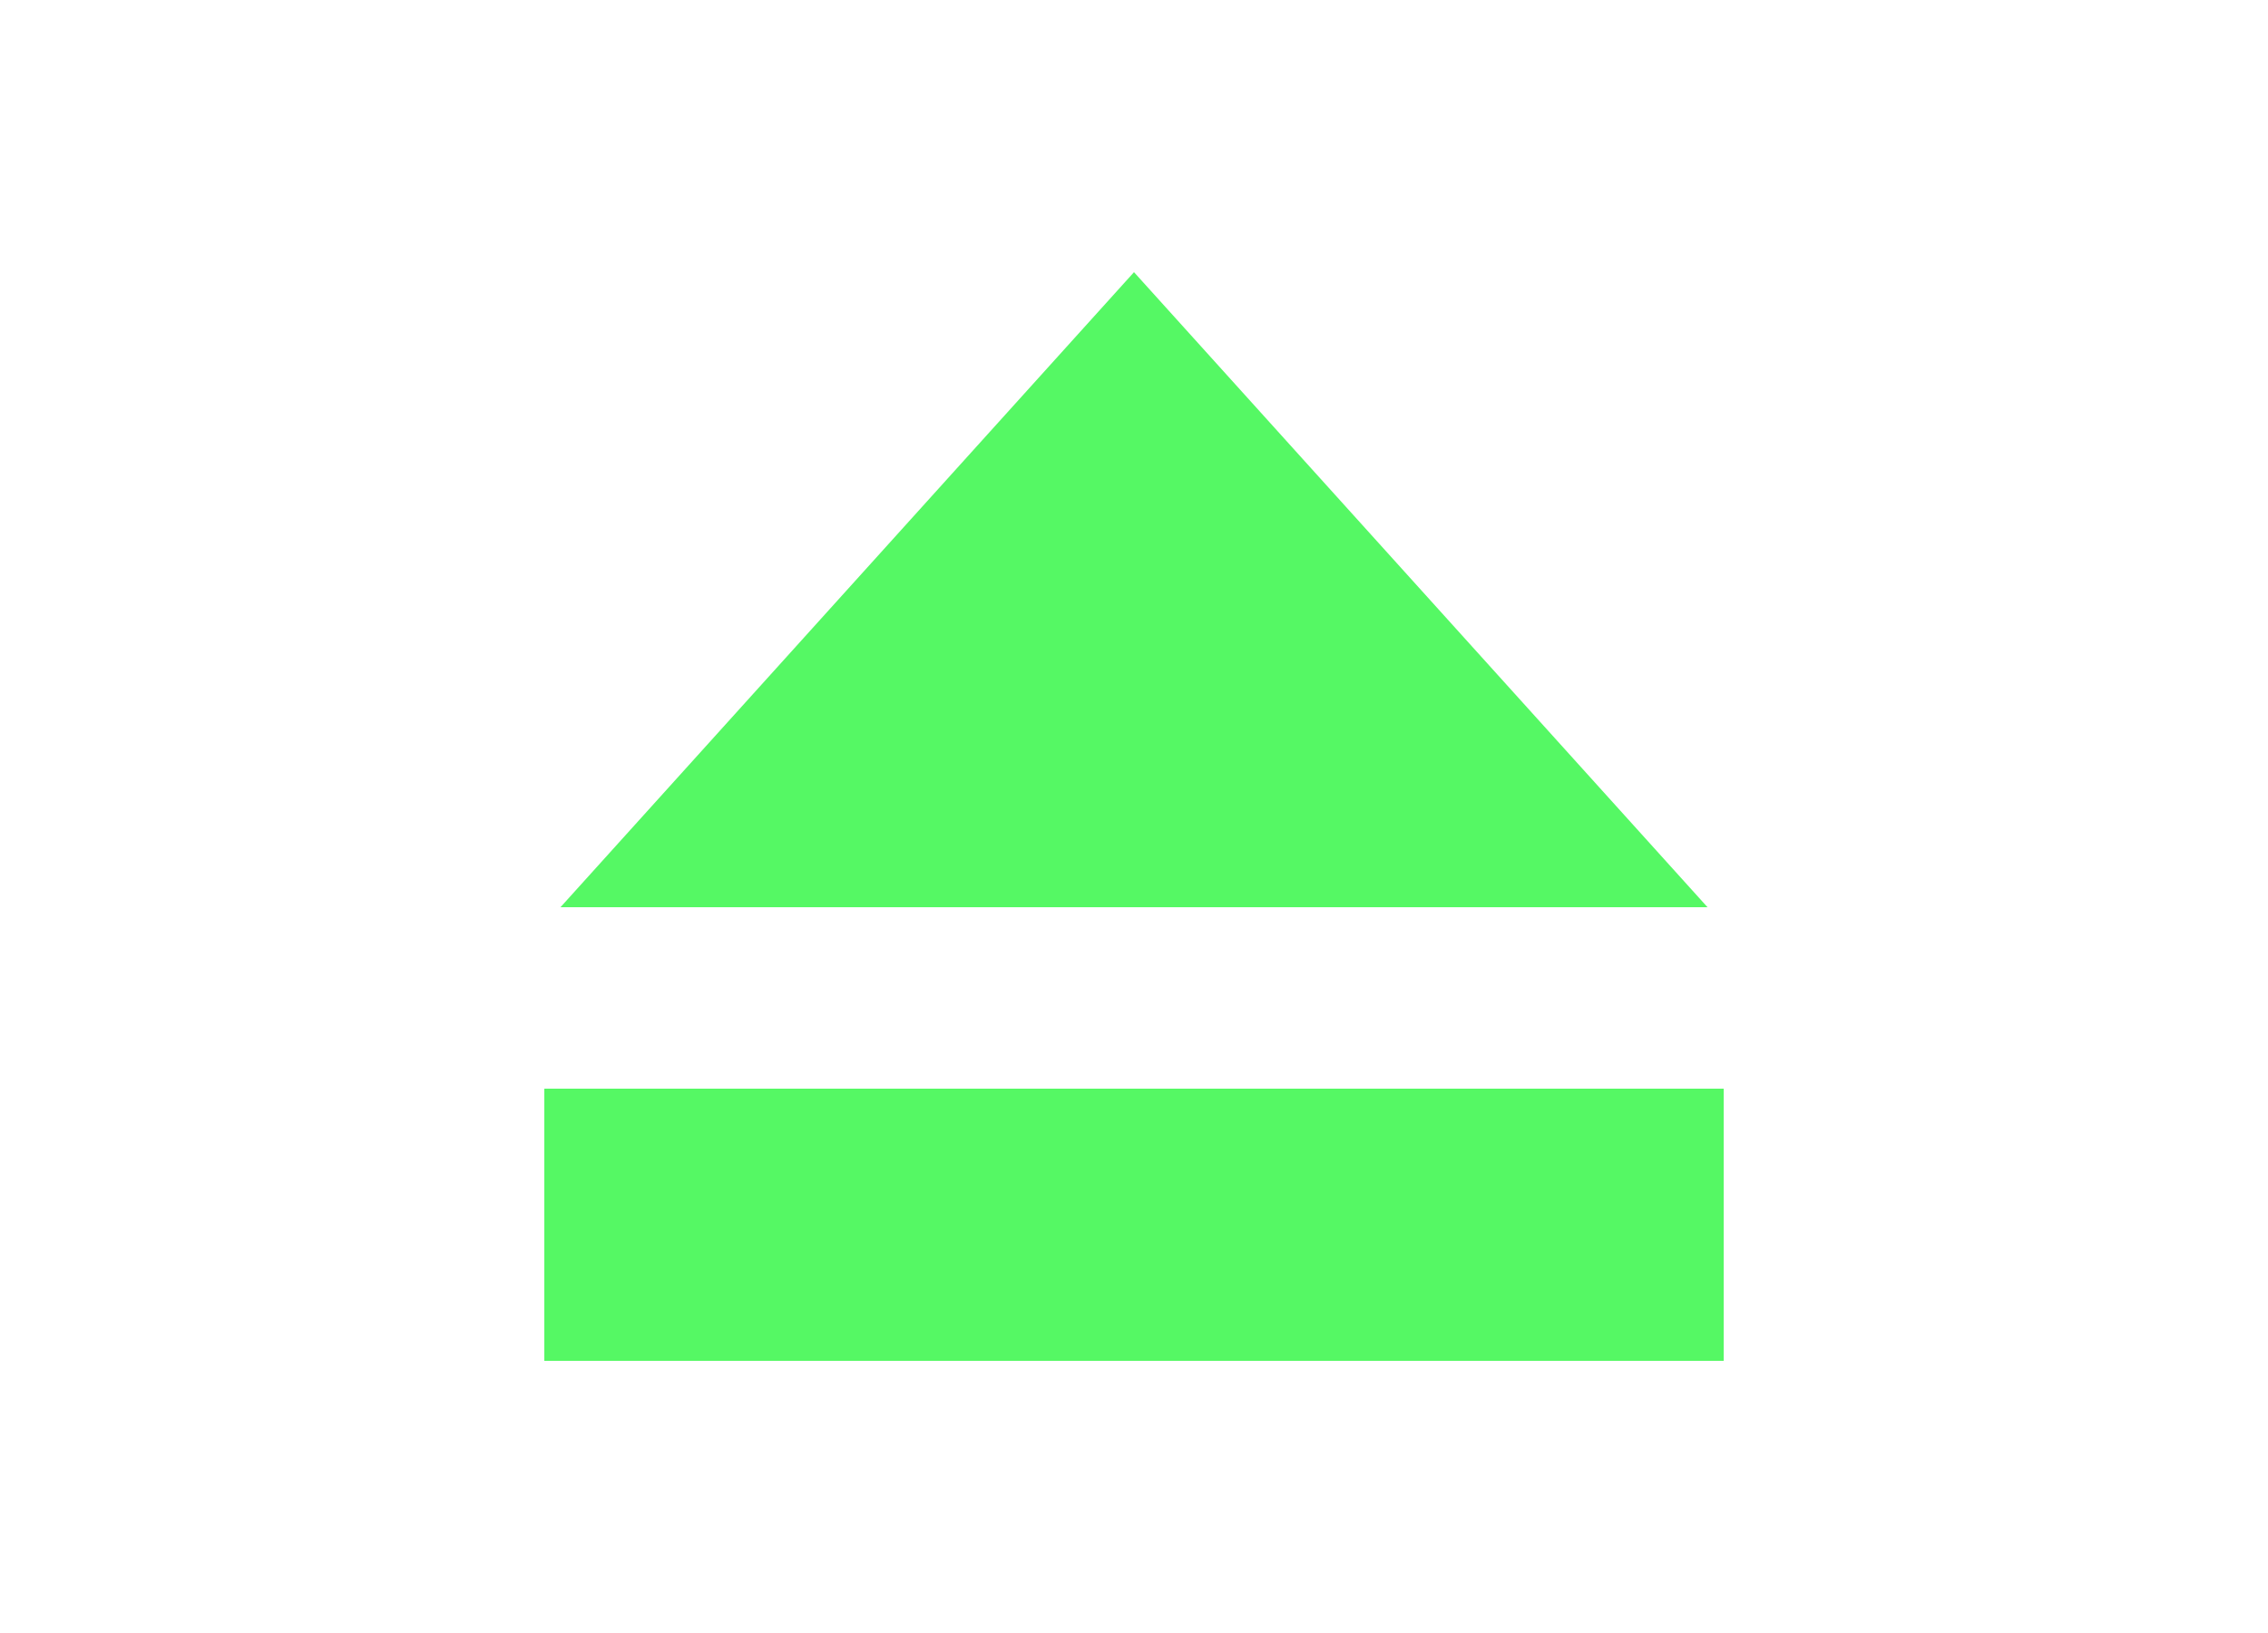
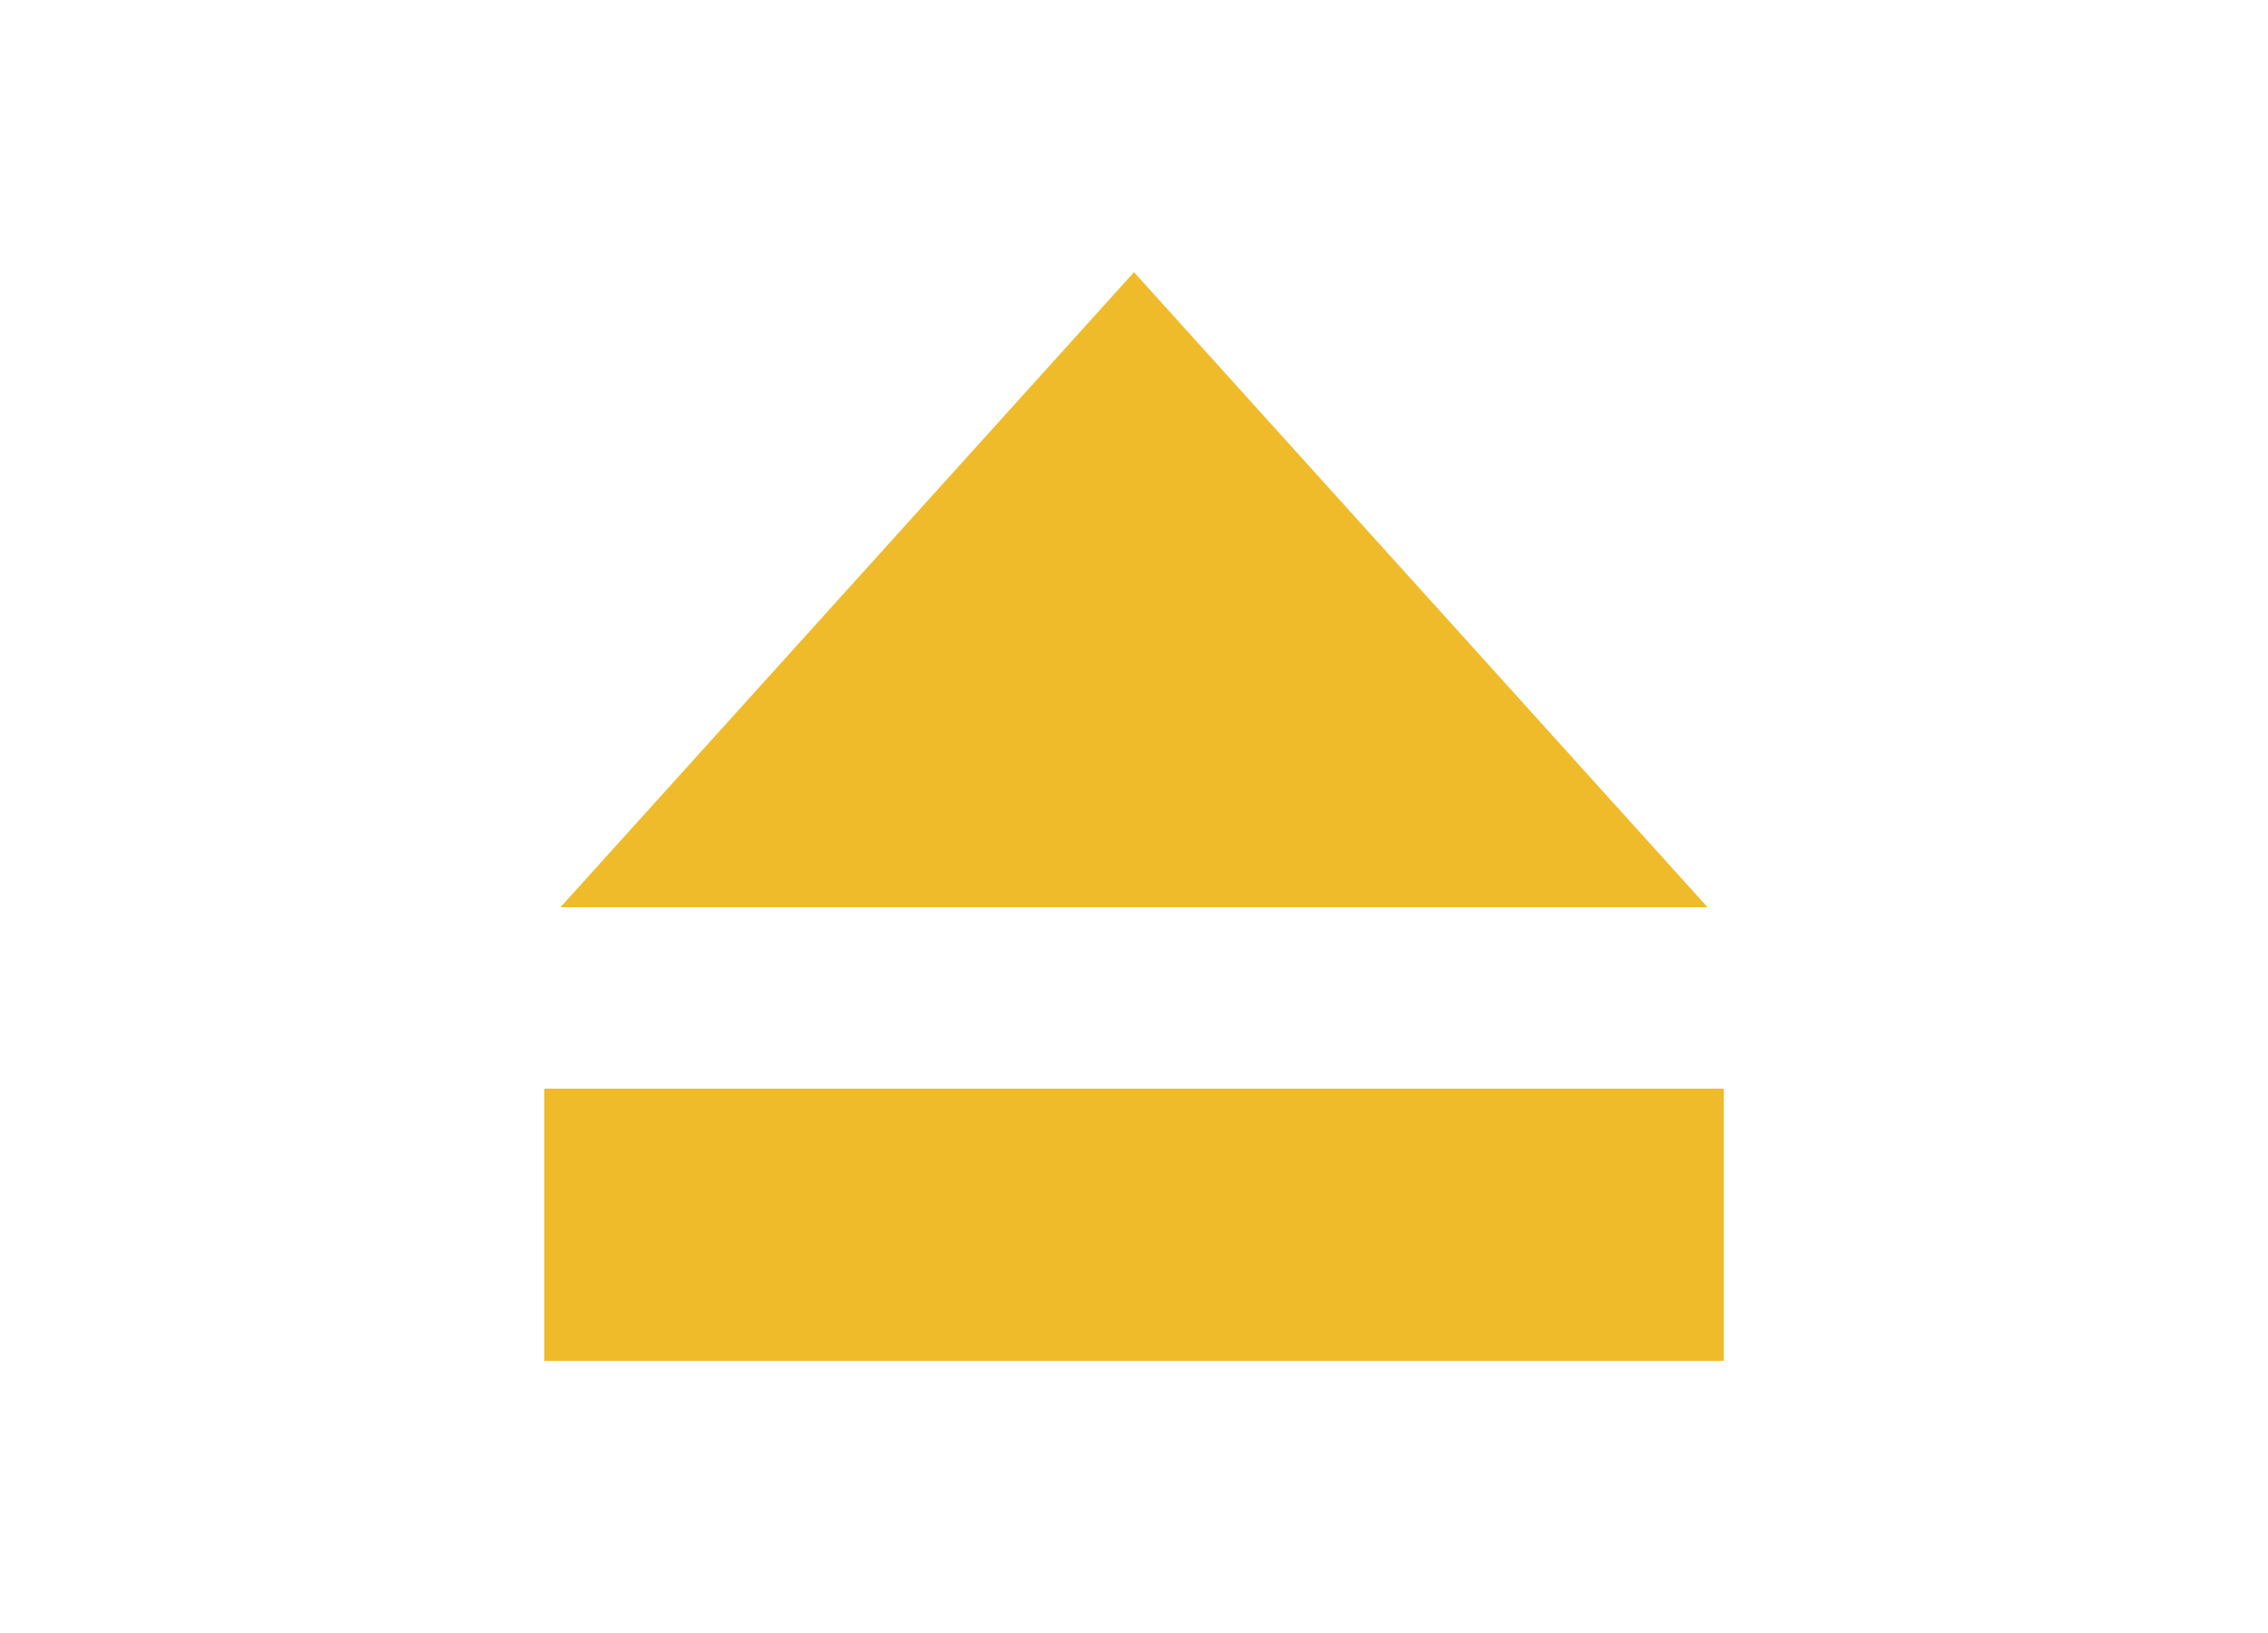
<svg xmlns="http://www.w3.org/2000/svg" id="svg2" width="25" height="18" version="1.1" viewBox="0 0 25 18">
-   <path id="path3936-0-8-9-7-1" d="m6.178 10 6.322-7 6.322 7h-12.644" fill="#55f864" />
-   <rect id="rect4195" x="6" y="12" width="13" height="3" color="#000000" fill="#55f864" />
+   <path id="path3936-0-8-9-7-1" d="m6.178 10 6.322-7 6.322 7h-12.644" fill="#f0bb2b" />
+   <rect id="rect4195" x="6" y="12" width="13" height="3" color="#000000" fill="#f0bb2b" />
</svg>
